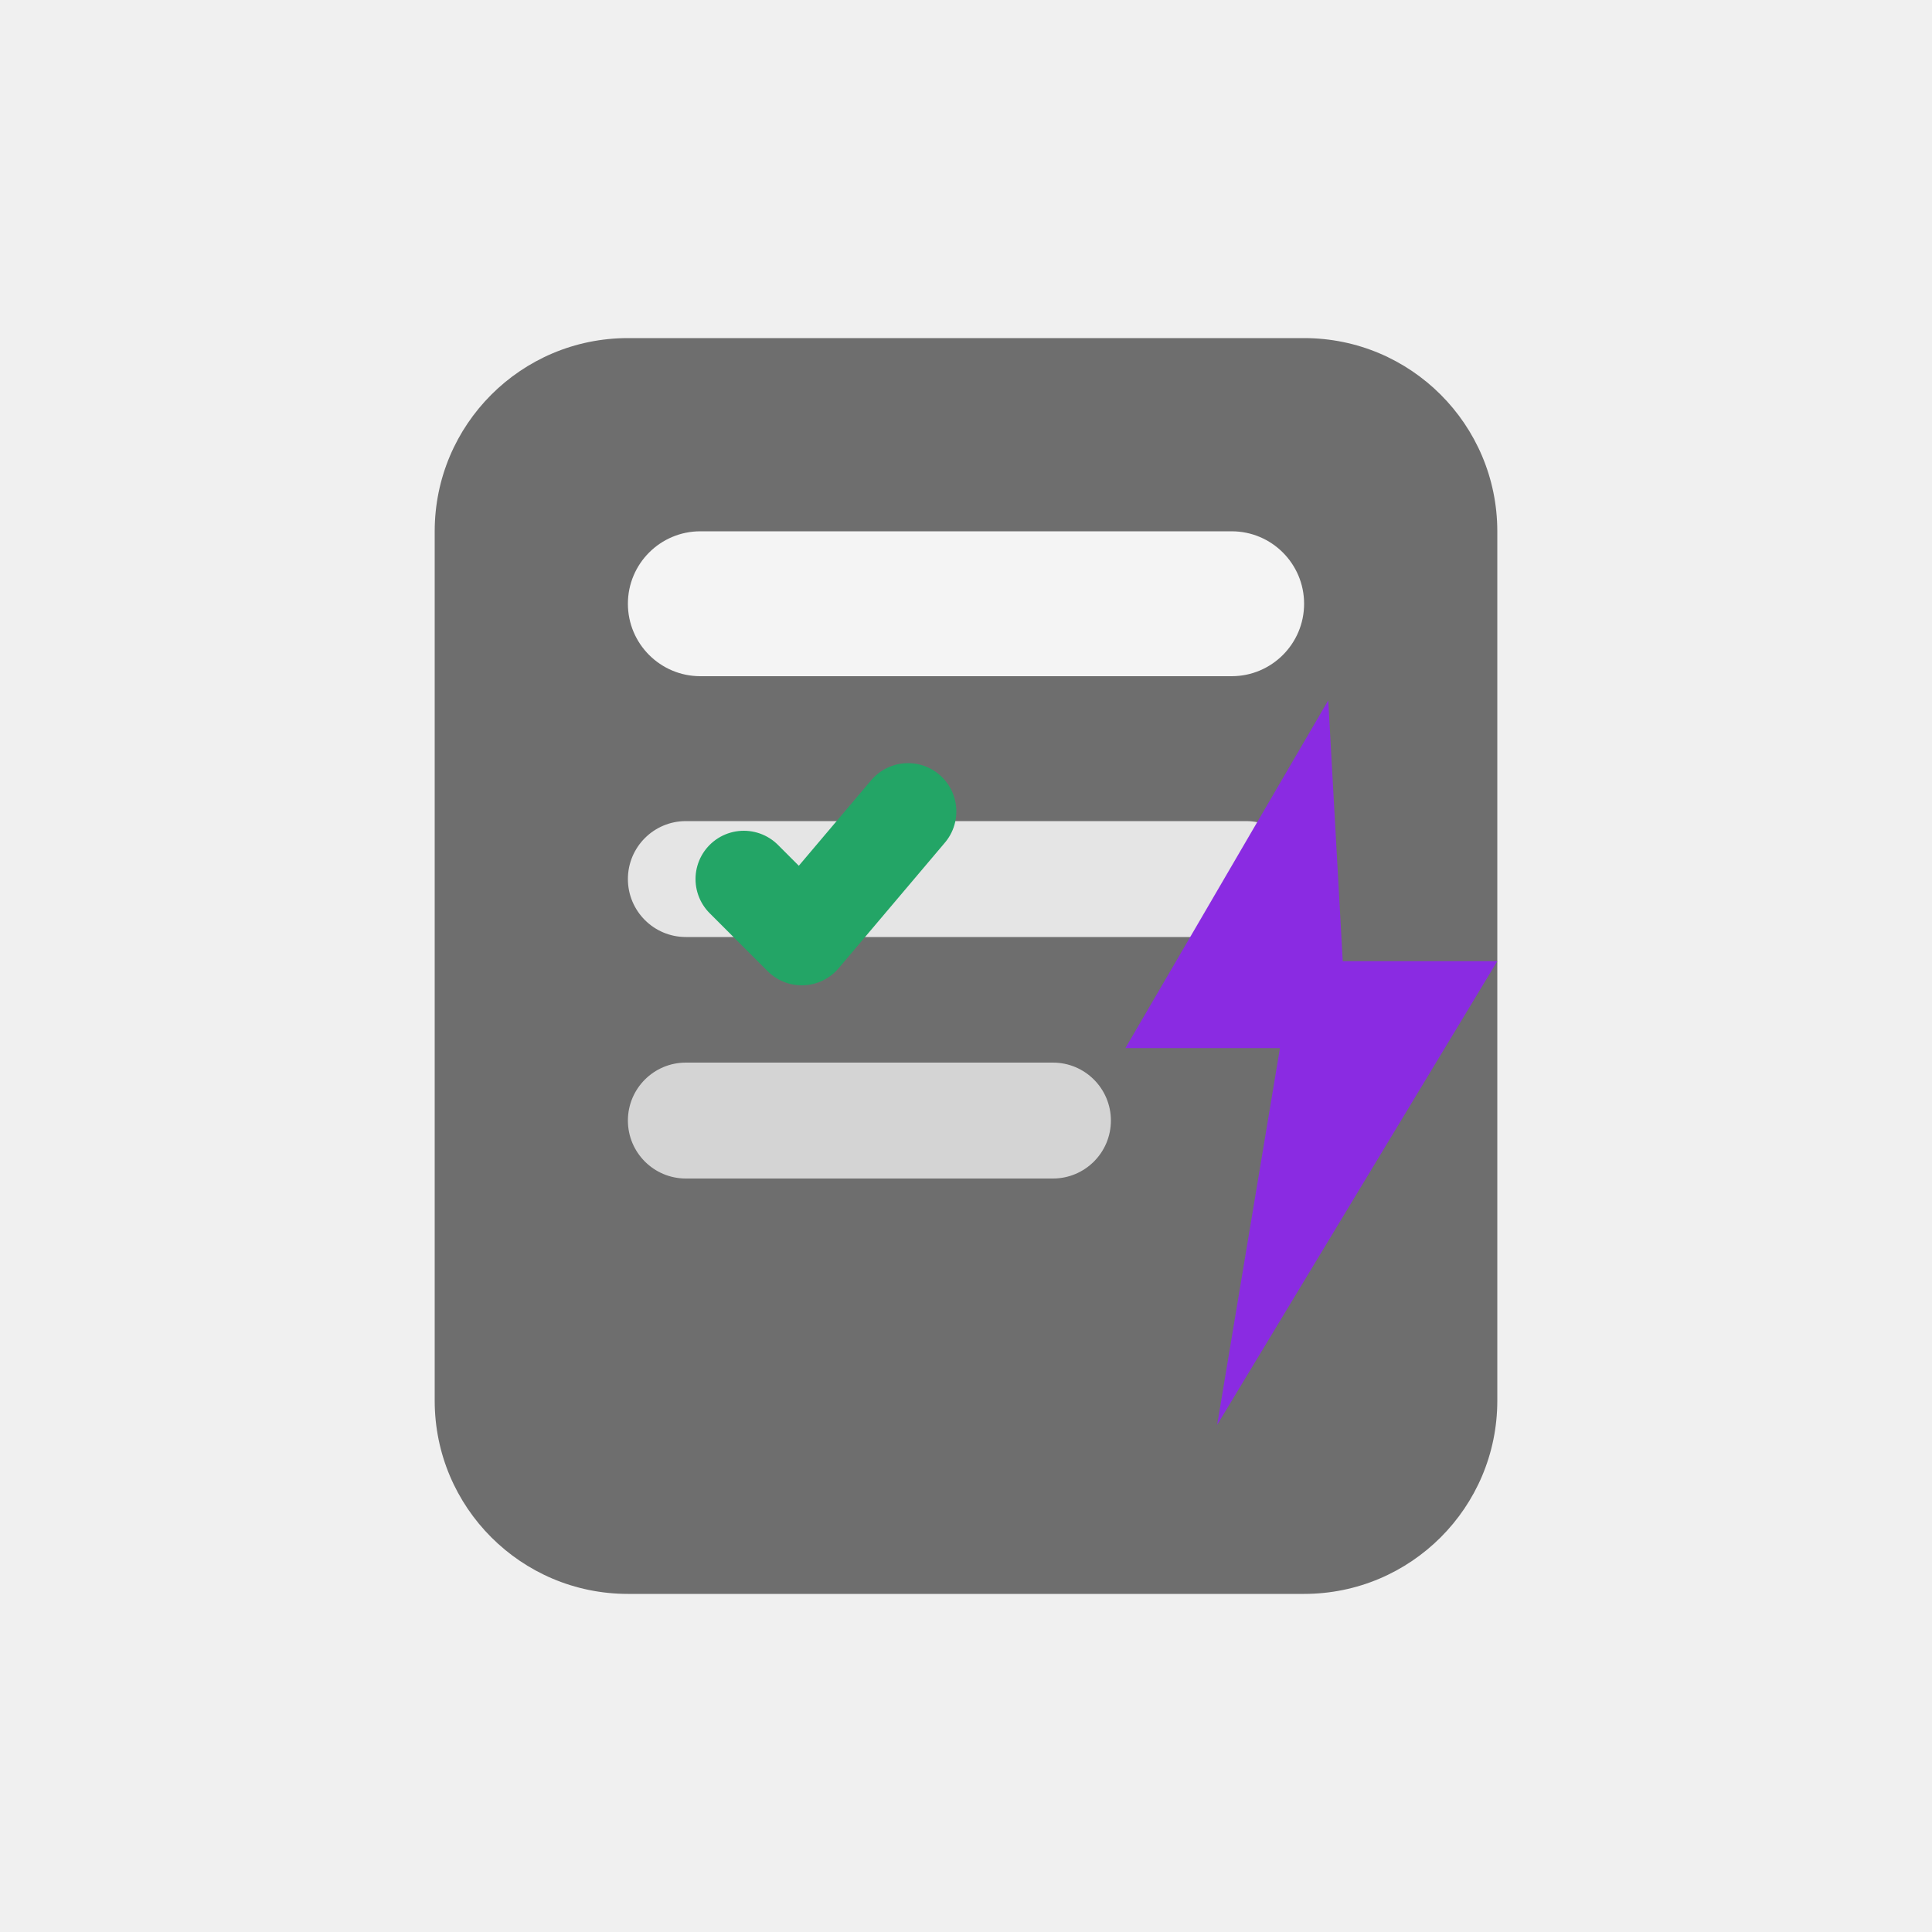
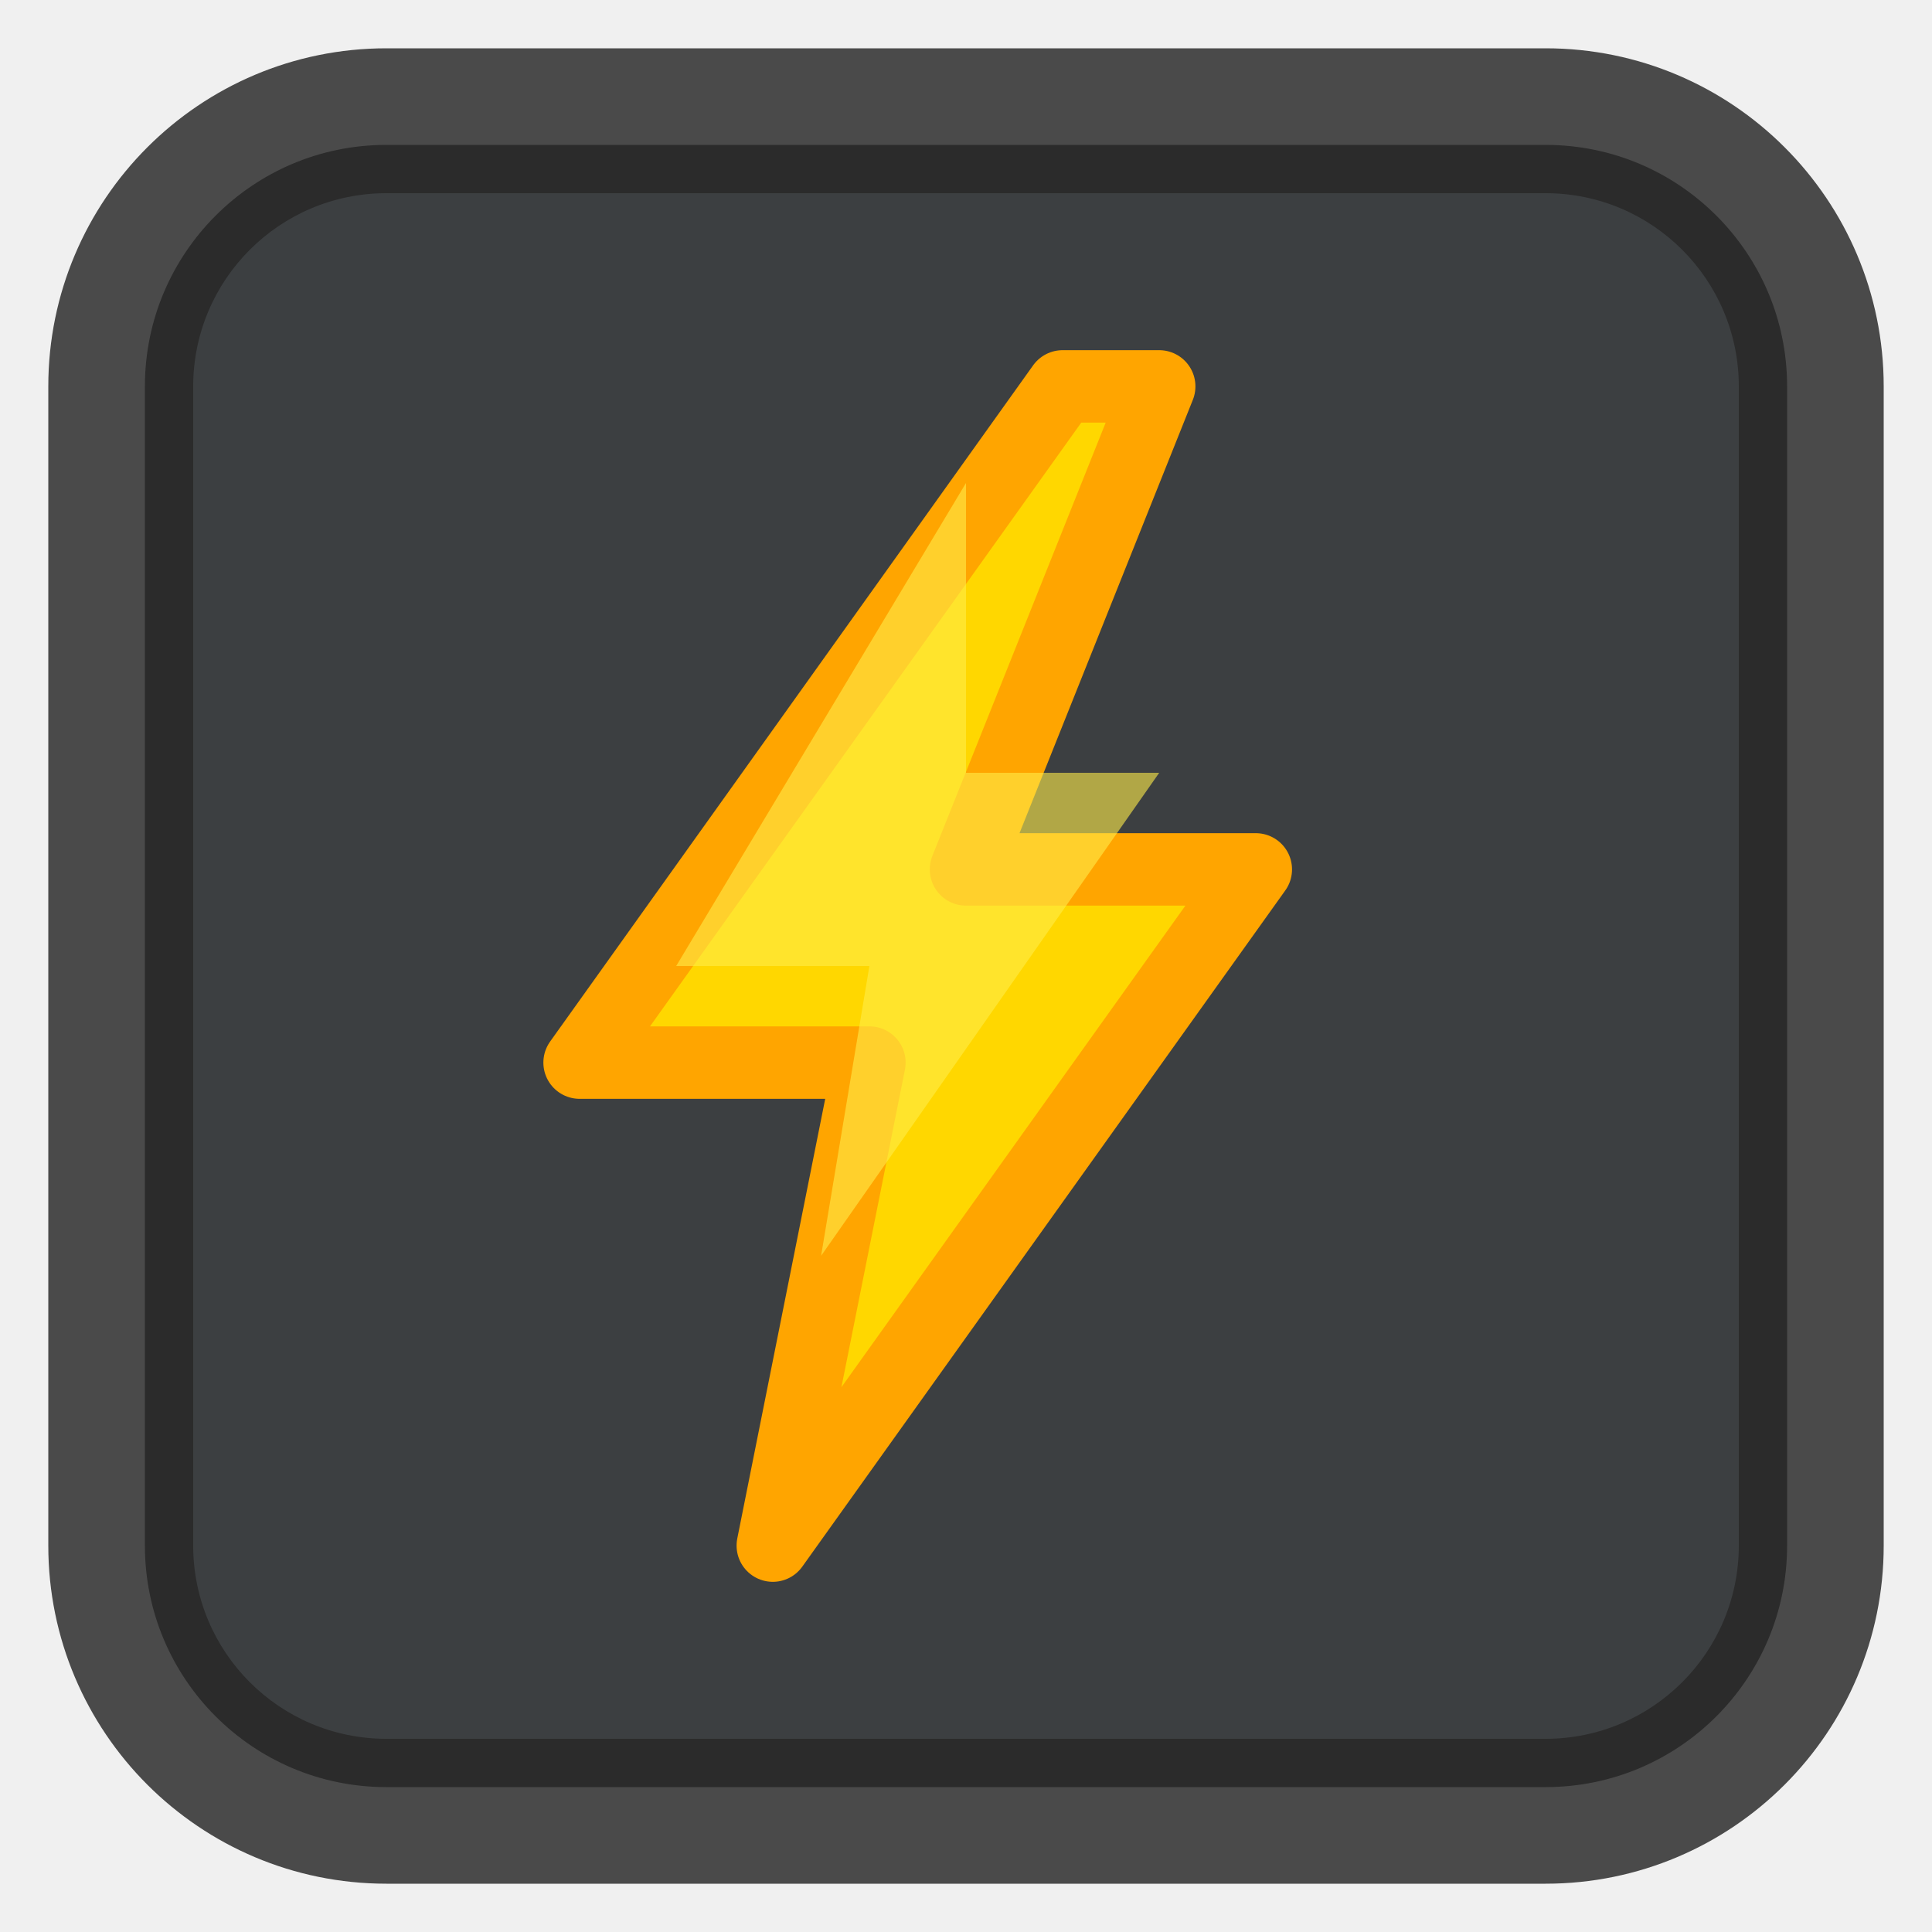
<svg xmlns="http://www.w3.org/2000/svg" width="40" height="40" viewBox="0 0 40 40">
-   <rect x="9" y="7" width="22" height="26" rx="4" fill="#6E6E6E" />
-   <rect x="13" y="11" width="14" height="3" rx="1.5" fill="#FFFFFF" opacity="0.92" />
-   <rect x="13" y="17" width="14" height="2.4" rx="1.2" fill="#FFFFFF" opacity="0.82" />
-   <rect x="13" y="22" width="10" height="2.4" rx="1.2" fill="#FFFFFF" opacity="0.70" />
-   <path d="M15.4 18.2l1.2 1.2 2.2-2.6" fill="none" stroke="#23A566" stroke-width="2" stroke-linecap="round" stroke-linejoin="round" />
-   <path d="M27.5 14.5l-4.2 7.2h3.2l-1.3 7.8 5.8-9.6h-3.2z" fill="#8A2BE2" />
+   <rect x="2" y="2" width="36" height="36" rx="6" fill="#2B2B2B" stroke="#4A4A4A" stroke-width="2" />
+   <rect x="4" y="4" width="32" height="32" rx="4" fill="#3C3F41" />
+   <path d="M22 8L12 22h6l-2 10 10-14h-6l4-10z" fill="#FFD700" stroke="#FFA500" stroke-width="1.5" stroke-linejoin="round" />
+   <path d="M20 10l-6 10h4l-1 6 7-10h-4z" fill="#FFED4A" opacity="0.6" />
</svg>
